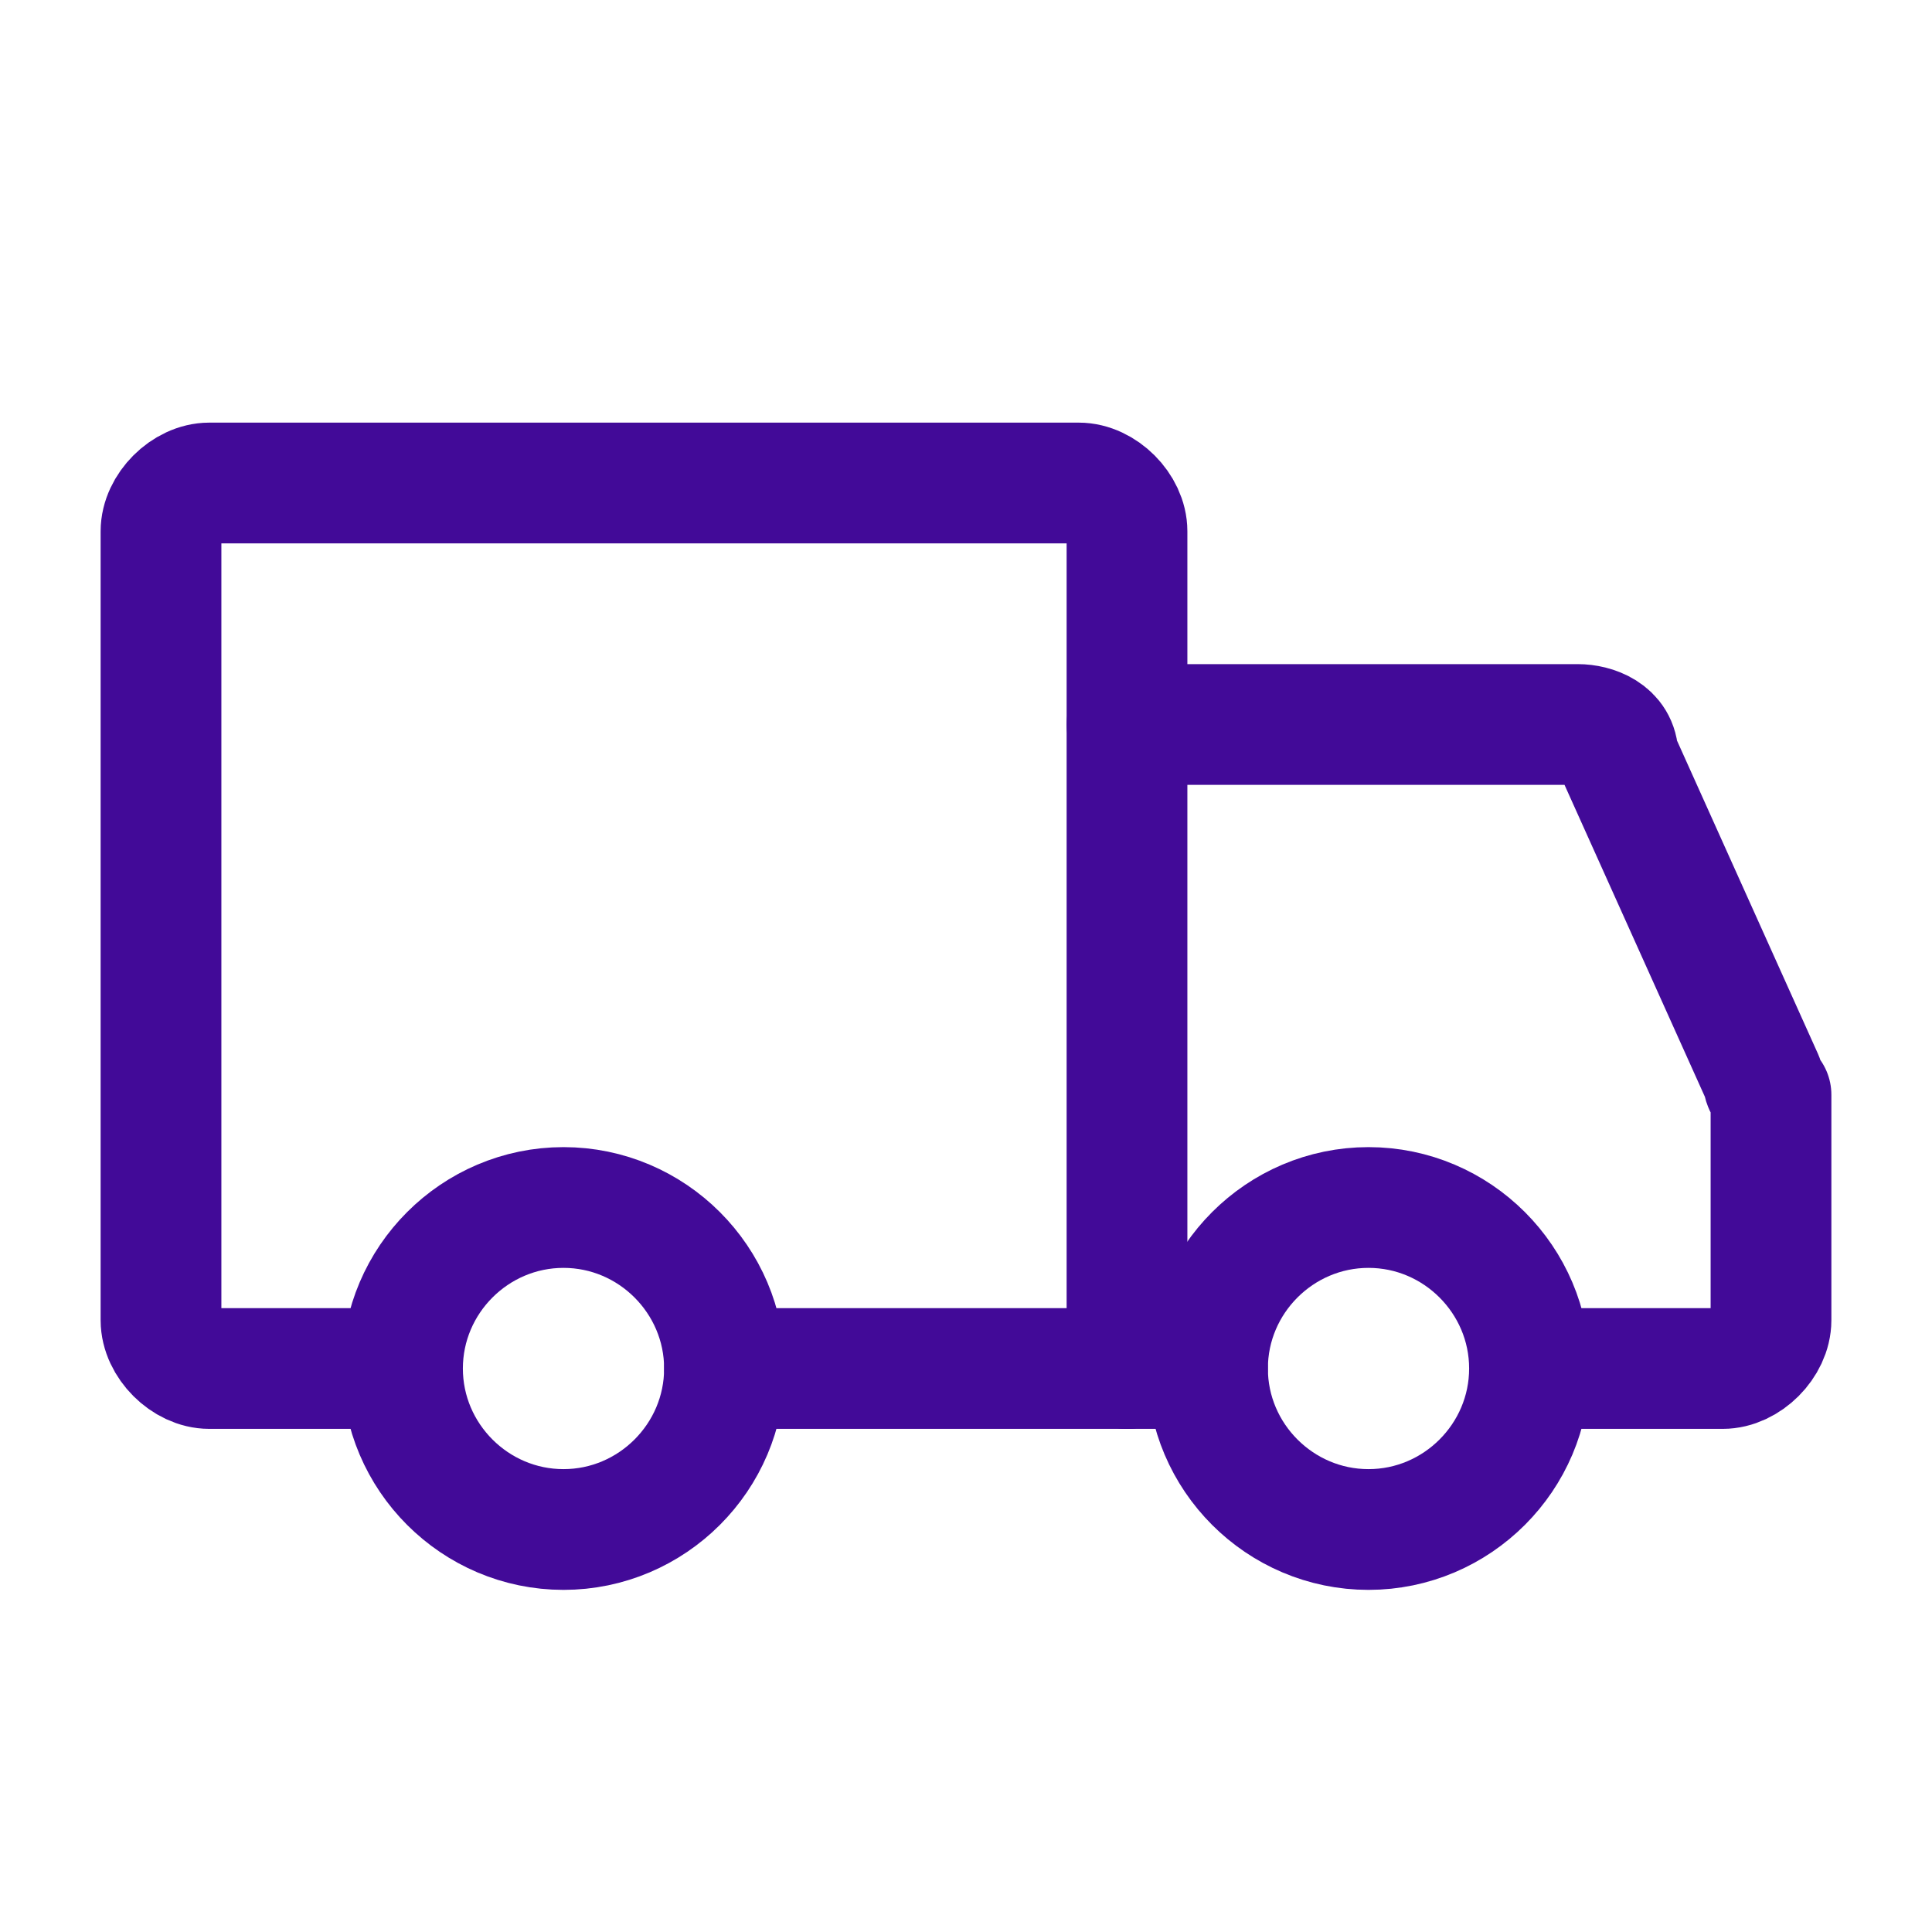
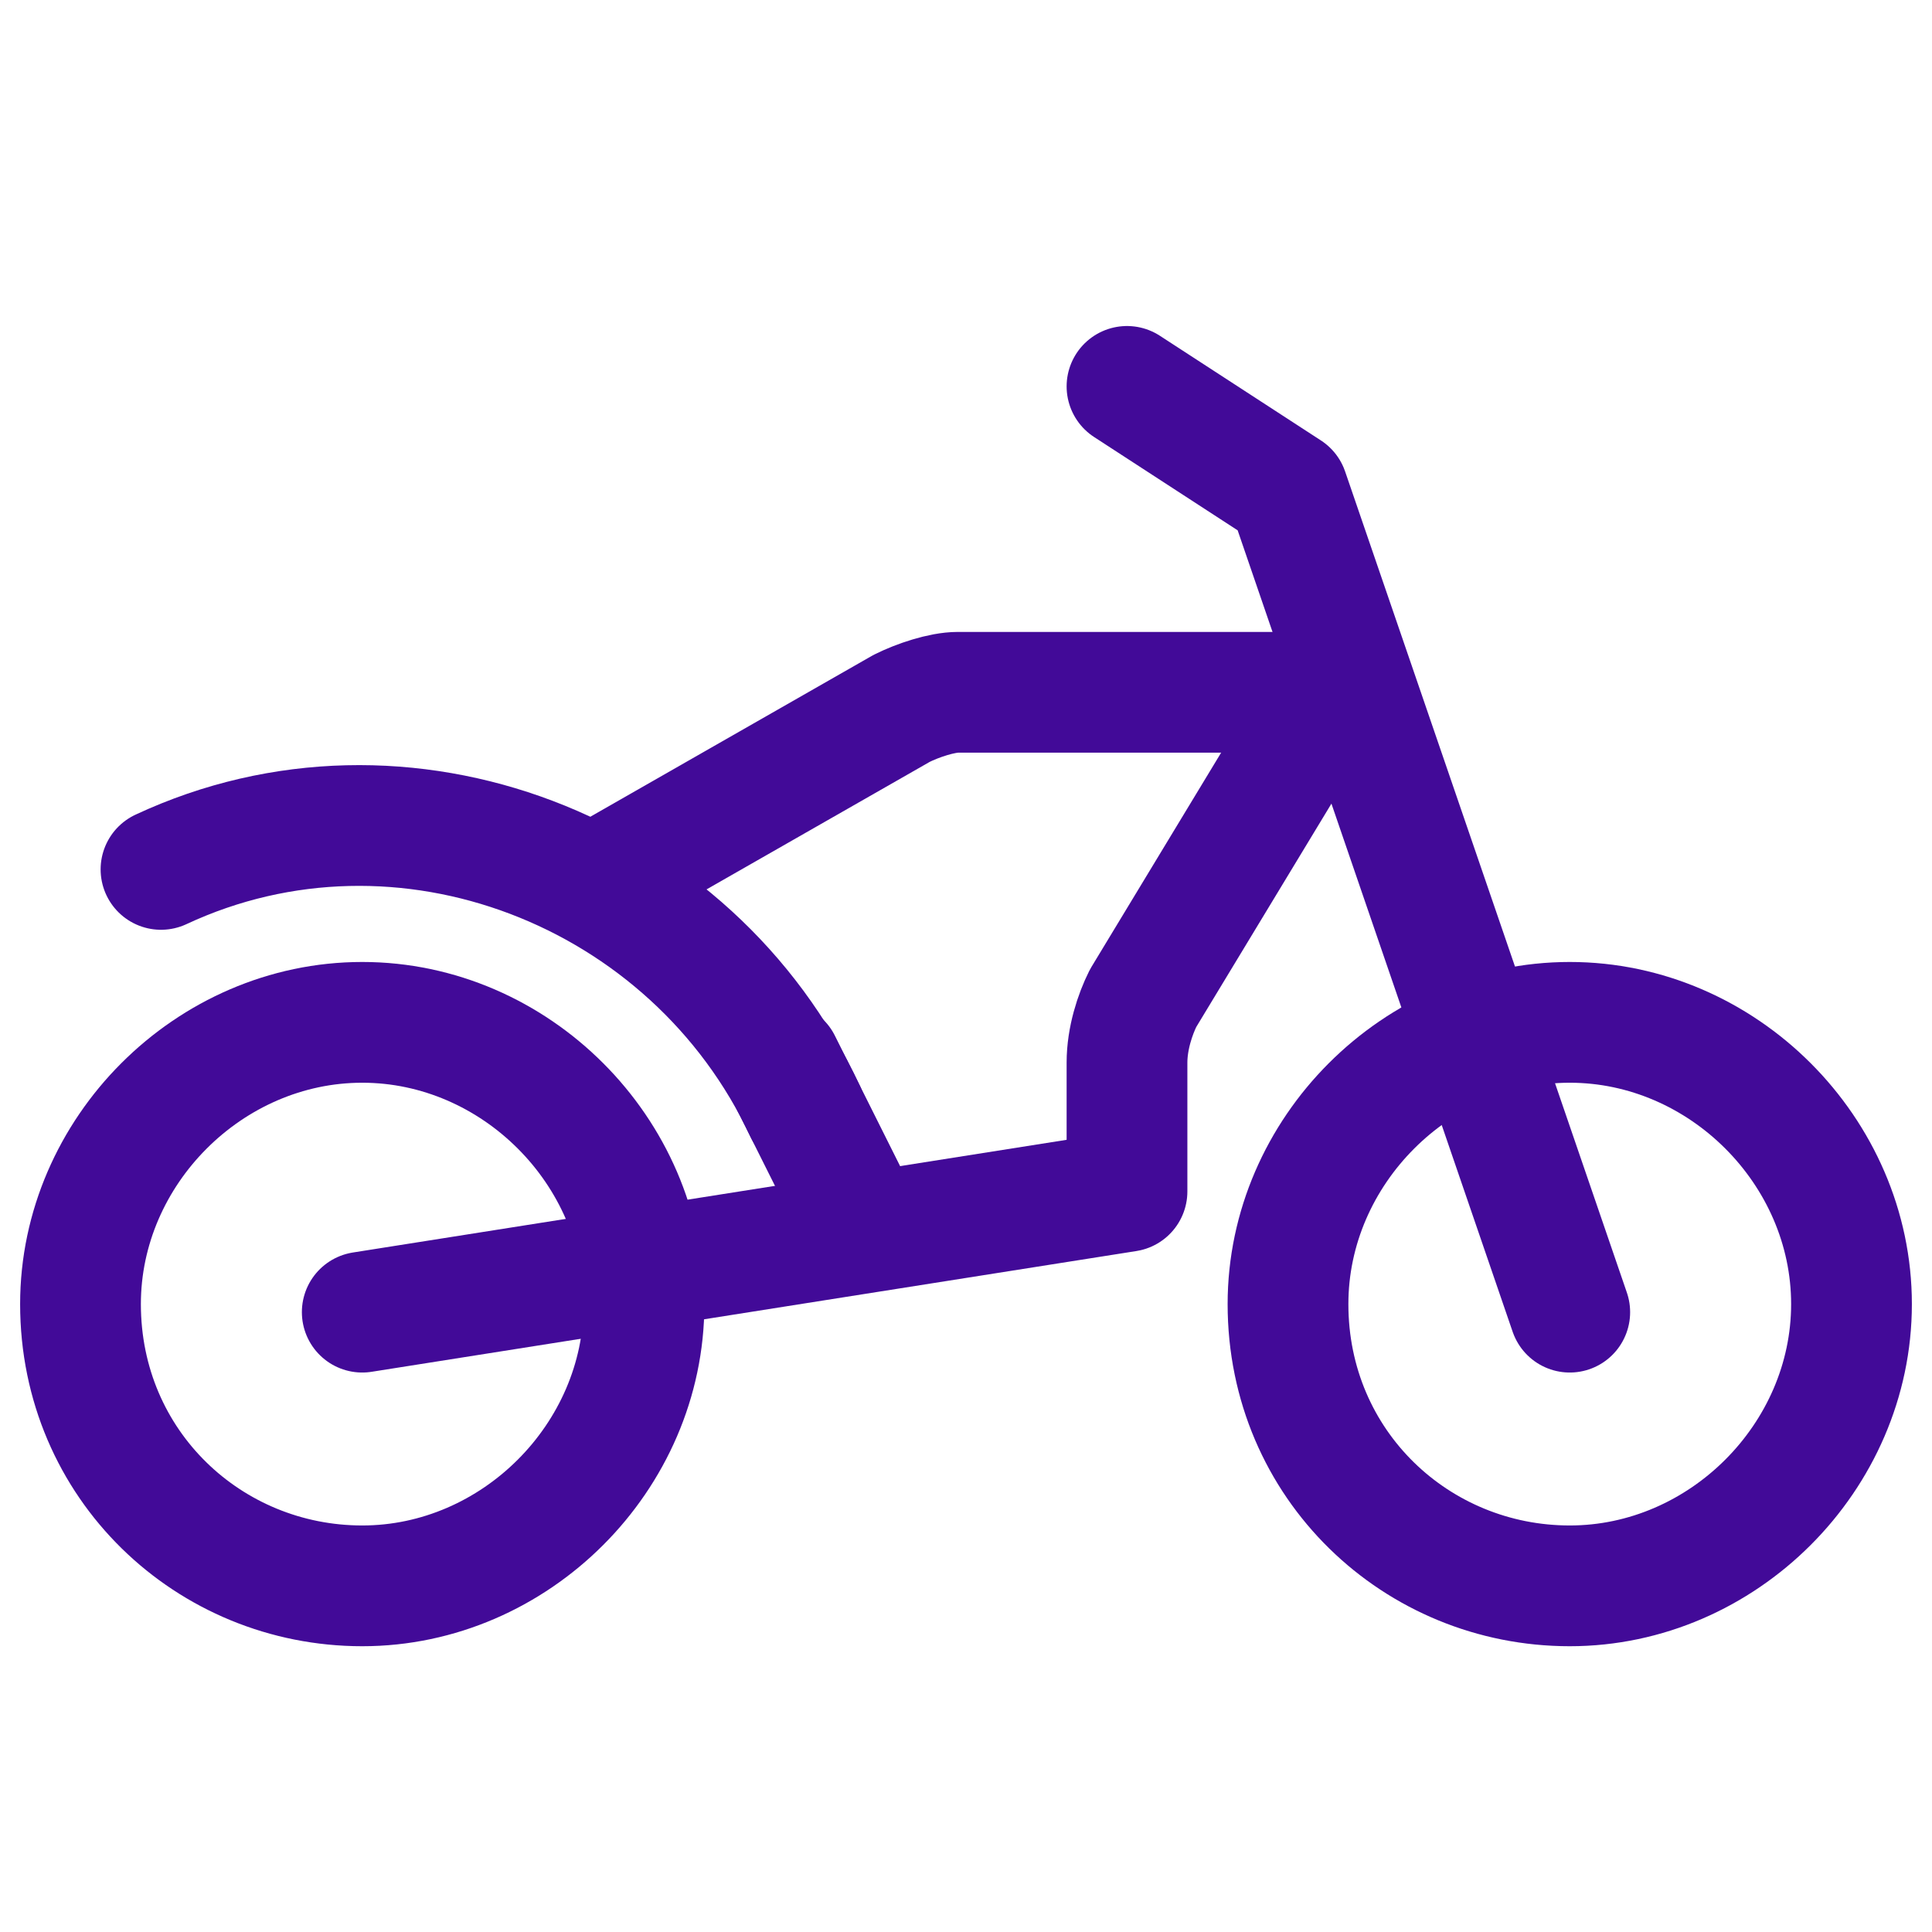
<svg xmlns="http://www.w3.org/2000/svg" version="1.1" id="Layer_1" x="0px" y="0px" viewBox="0 0 24 24" style="enable-background:new 0 0 24 24;" xml:space="preserve">
  <style type="text/css">
- 	.st0{fill:none;}
- 	.st1{fill:none;stroke:#420A98;stroke-width:1.5;stroke-linecap:round;stroke-linejoin:round;}
+ 	.st0{fill:none;stroke:#420A98;stroke-width:1.5;stroke-linecap:round;stroke-linejoin:round;}
</style>
-   <rect class="st0" width="24" height="24" />
-   <path class="st1" d="M7,19c1.1,0,2-0.9,2-2s-0.9-2-2-2s-2,0.9-2,2S5.9,19,7,19z" />
-   <path class="st1" d="M17,19c1.1,0,2-0.9,2-2s-0.9-2-2-2s-2,0.9-2,2S15.9,19,17,19z" />
-   <path class="st1" d="M14,17V6.6C14,6.3,13.7,6,13.4,6H2.6C2.3,6,2,6.3,2,6.6v9.8C2,16.7,2.3,17,2.6,17h2.1" />
-   <path class="st1" d="M14,17H9" />
-   <path class="st1" d="M14,9h5.6c0.2,0,0.5,0.1,0.5,0.4l1.8,4c0,0.1,0.1,0.2,0.1,0.2v2.8c0,0.3-0.3,0.6-0.6,0.6h-1.9" />
-   <path class="st1" d="M14,17h1" />
+   <path class="st0" d="M14,4.8l2,1.3l3.5,10.2" />
+   <path class="st0" d="M7.7,10.8l3.5-2c0.2-0.1,0.5-0.2,0.7-0.2H16" />
+   <path class="st0" d="M16.5,8.6l-2.3,3.8c-0.1,0.2-0.2,0.5-0.2,0.8v1.6l-9.5,1.5" />
+   <path class="st0" d="M16,16.2c0-1.9,1.6-3.5,3.5-3.5s3.5,1.6,3.5,3.5s-1.6,3.5-3.5,3.5S16,18.2,16,16.2z" />
+   <path class="st0" d="M2,10.8c3-1.4,6.6,0,8,3" />
+   <path class="st0" d="M1,16.2c0-1.9,1.6-3.5,3.5-3.5S8,14.3,8,16.2s-1.6,3.5-3.5,3.5S1,18.2,1,16.2z" />
+   <path class="st0" d="M9.7,13.2l1,2" />
</svg>
